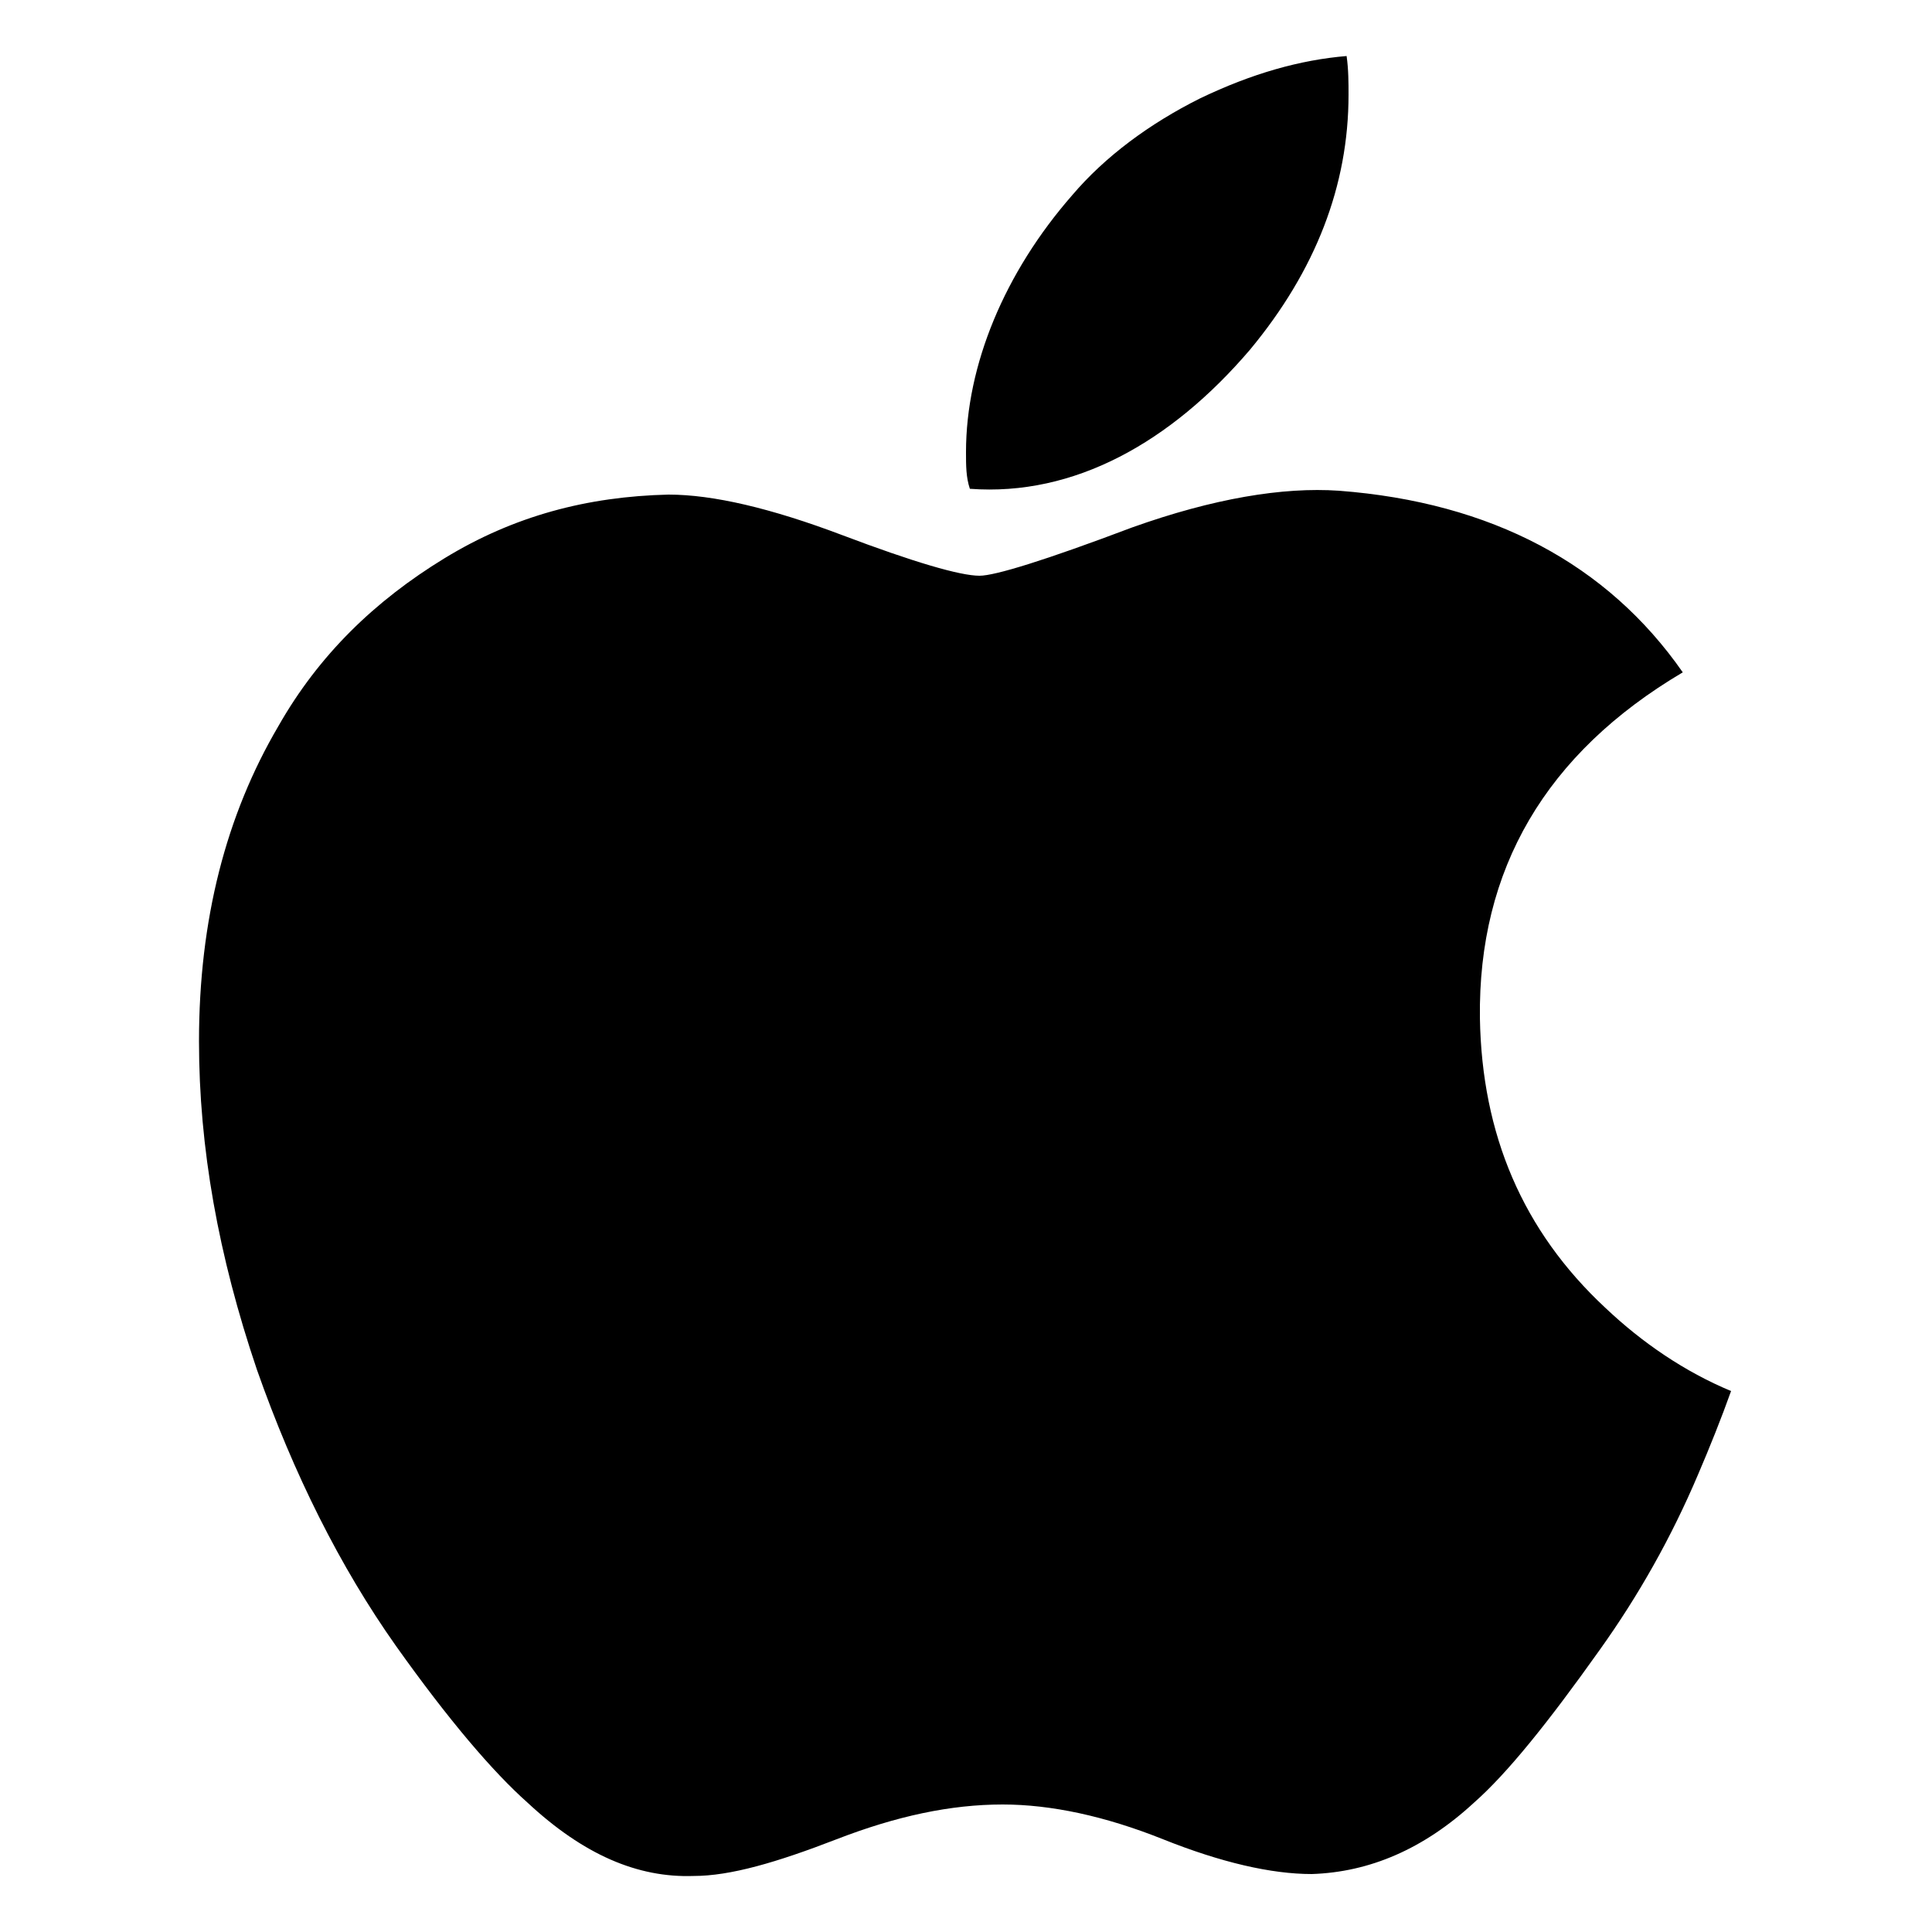
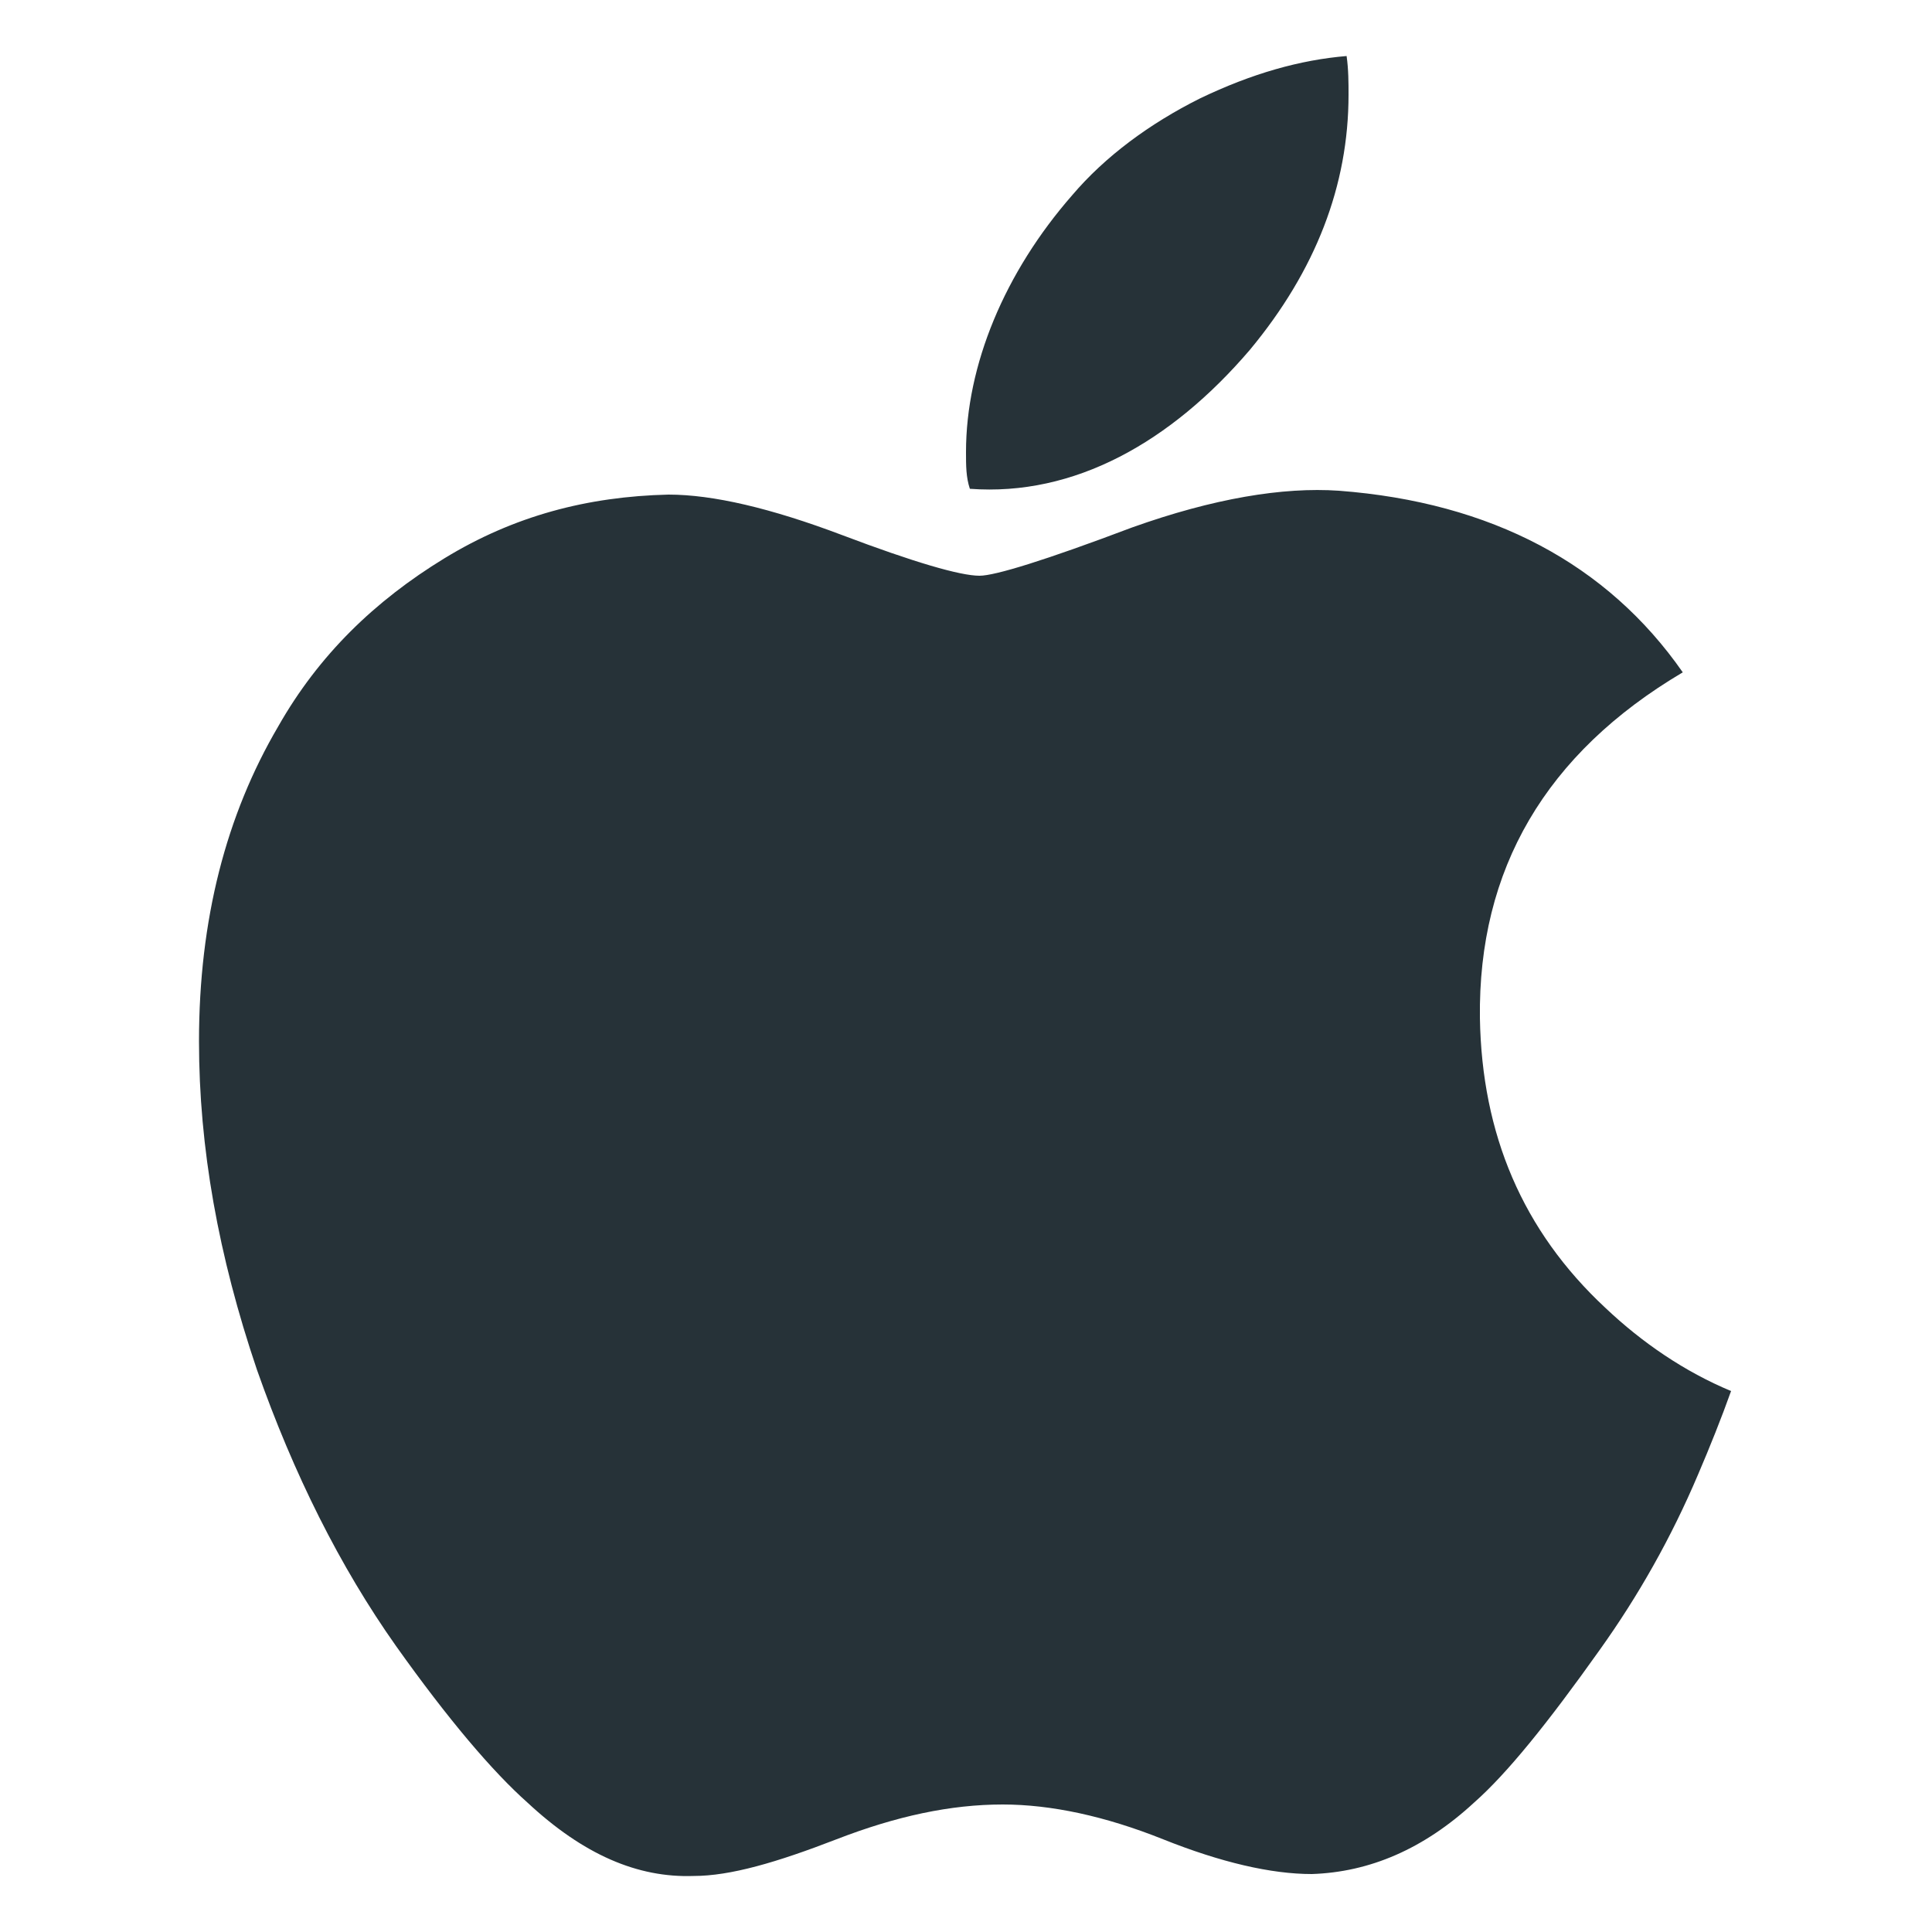
<svg xmlns="http://www.w3.org/2000/svg" version="1.1" id="Слой_1" x="0px" y="0px" width="100px" height="100px" viewBox="0 0 100 100" style="enable-background:new 0 0 100 100;" xml:space="preserve">
+   <style type="text/css">
+ 	.st0{fill:#263238;}
+ </style>
  <g>
-     <path d="M87.9,76.3c-1.4,3.3-3.1,6.3-5.1,9.1c-2.7,3.8-4.8,6.4-6.5,7.9c-2.6,2.4-5.4,3.6-8.4,3.7c-2.1,0-4.7-0.6-7.7-1.8   c-3-1.2-5.8-1.8-8.3-1.8c-2.7,0-5.5,0.6-8.6,1.8c-3.1,1.2-5.5,1.9-7.4,1.9c-2.9,0.1-5.7-1.1-8.6-3.8c-1.8-1.6-4.1-4.3-6.8-8.1   c-2.9-4.1-5.3-8.9-7.2-14.3c-2-5.9-3-11.5-3-17c0-6.3,1.4-11.7,4.1-16.3c2.1-3.7,5-6.5,8.6-8.7s7.4-3.2,11.6-3.3   c2.3,0,5.3,0.7,9,2.1s6.1,2.1,7.1,2.1c0.8,0,3.4-0.8,7.9-2.5c4.2-1.5,7.8-2.1,10.7-1.9c7.9,0.6,13.9,3.8,17.8,9.4   C80,39,76.5,45,76.6,52.7c0.1,6,2.2,11,6.5,15c1.9,1.8,4.1,3.3,6.5,4.3C89.1,73.4,88.5,74.9,87.9,76.3L87.9,76.3z M69.8,4.9   c0,4.7-1.7,9.1-5.1,13.2c-4.1,4.8-9.1,7.6-14.5,7.2C50,24.7,50,24.1,50,23.4c0-4.5,2-9.3,5.5-13.3c1.7-2,4-3.7,6.6-5   c2.7-1.3,5.2-2,7.6-2.2C69.8,3.6,69.8,4.3,69.8,4.9L69.8,4.9z" />
+     <path class="st0" d="M87.9,76.3c-1.4,3.3-3.1,6.3-5.1,9.1c-2.7,3.8-4.8,6.4-6.5,7.9c-2.6,2.4-5.4,3.6-8.4,3.7   c-2.1,0-4.7-0.6-7.7-1.8c-3-1.2-5.8-1.8-8.3-1.8c-2.7,0-5.5,0.6-8.6,1.8c-3.1,1.2-5.5,1.9-7.4,1.9c-2.9,0.1-5.7-1.1-8.6-3.8   c-1.8-1.6-4.1-4.3-6.8-8.1c-2.9-4.1-5.3-8.9-7.2-14.3c-2-5.9-3-11.5-3-17c0-6.3,1.4-11.7,4.1-16.3c2.1-3.7,5-6.5,8.6-8.7   s7.4-3.2,11.6-3.3c2.3,0,5.3,0.7,9,2.1s6.1,2.1,7.1,2.1c0.8,0,3.4-0.8,7.9-2.5c4.2-1.5,7.8-2.1,10.7-1.9c7.9,0.6,13.9,3.8,17.8,9.4   C80,39,76.5,45,76.6,52.7c0.1,6,2.2,11,6.5,15c1.9,1.8,4.1,3.3,6.5,4.3C89.1,73.4,88.5,74.9,87.9,76.3L87.9,76.3z M69.8,4.9   c0,4.7-1.7,9.1-5.1,13.2c-4.1,4.8-9.1,7.6-14.5,7.2C50,24.7,50,24.1,50,23.4c0-4.5,2-9.3,5.5-13.3c1.7-2,4-3.7,6.6-5   c2.7-1.3,5.2-2,7.6-2.2C69.8,3.6,69.8,4.3,69.8,4.9L69.8,4.9z" />
  </g>
</svg>
